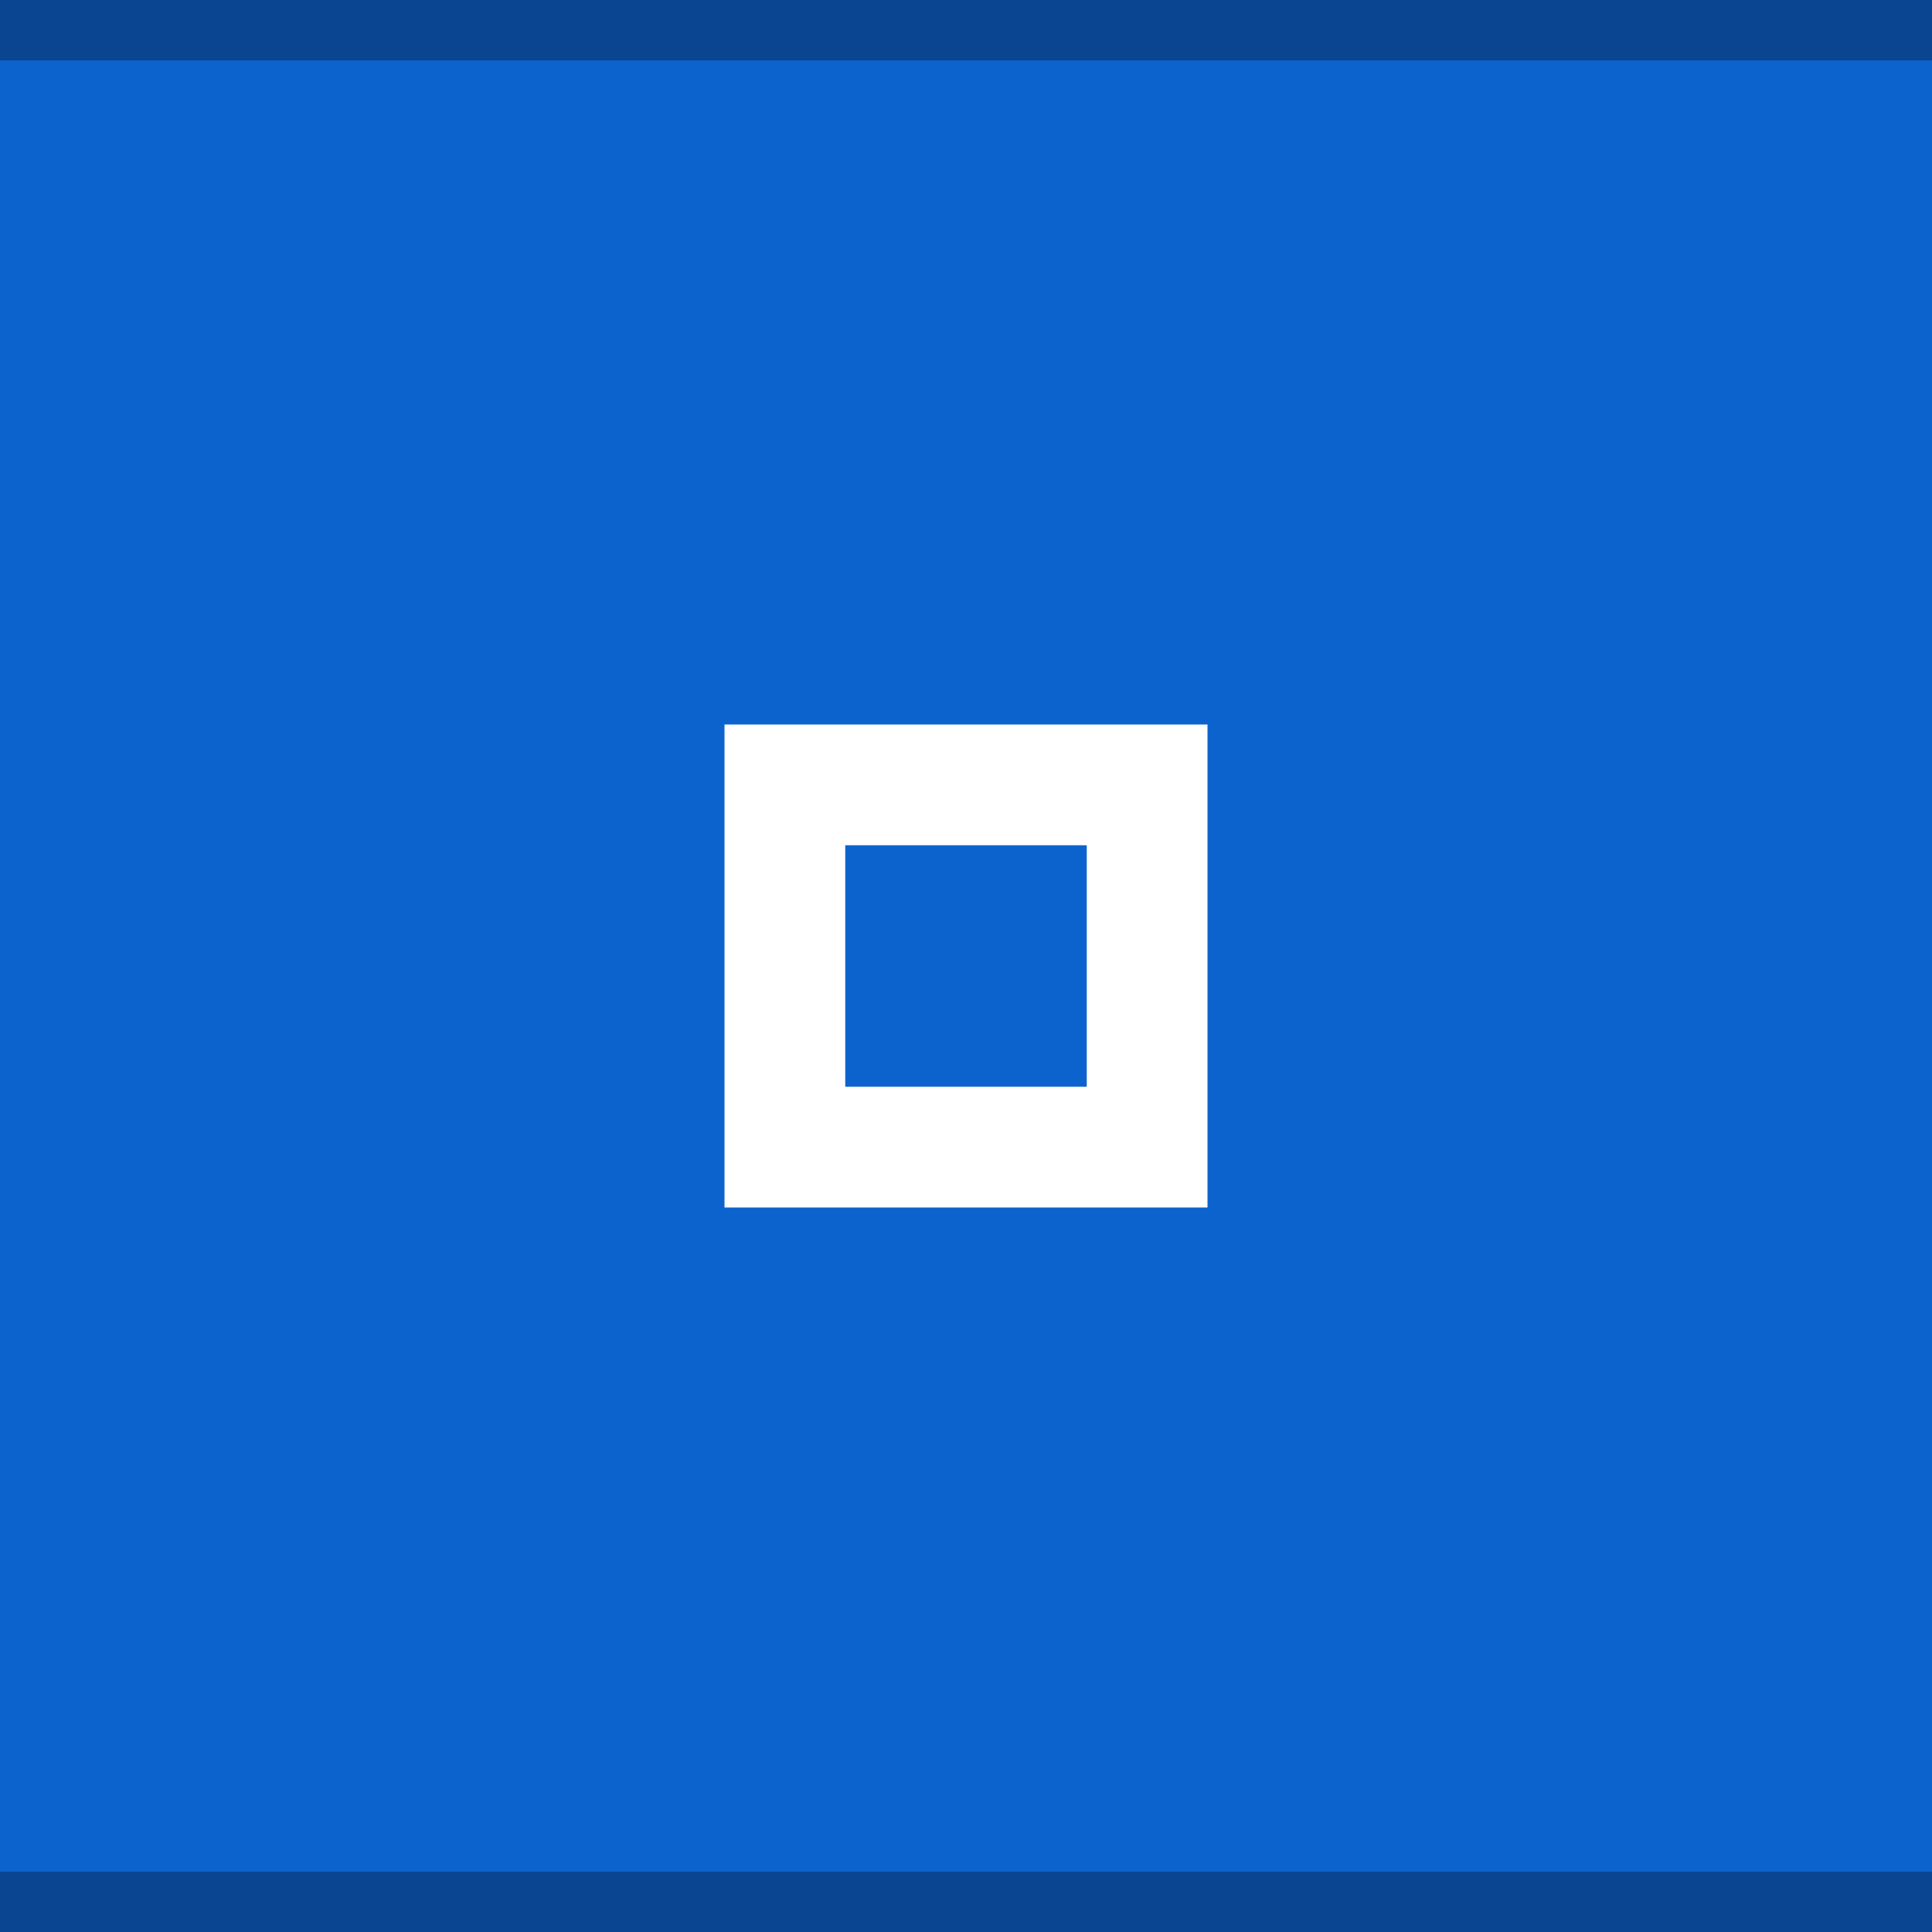
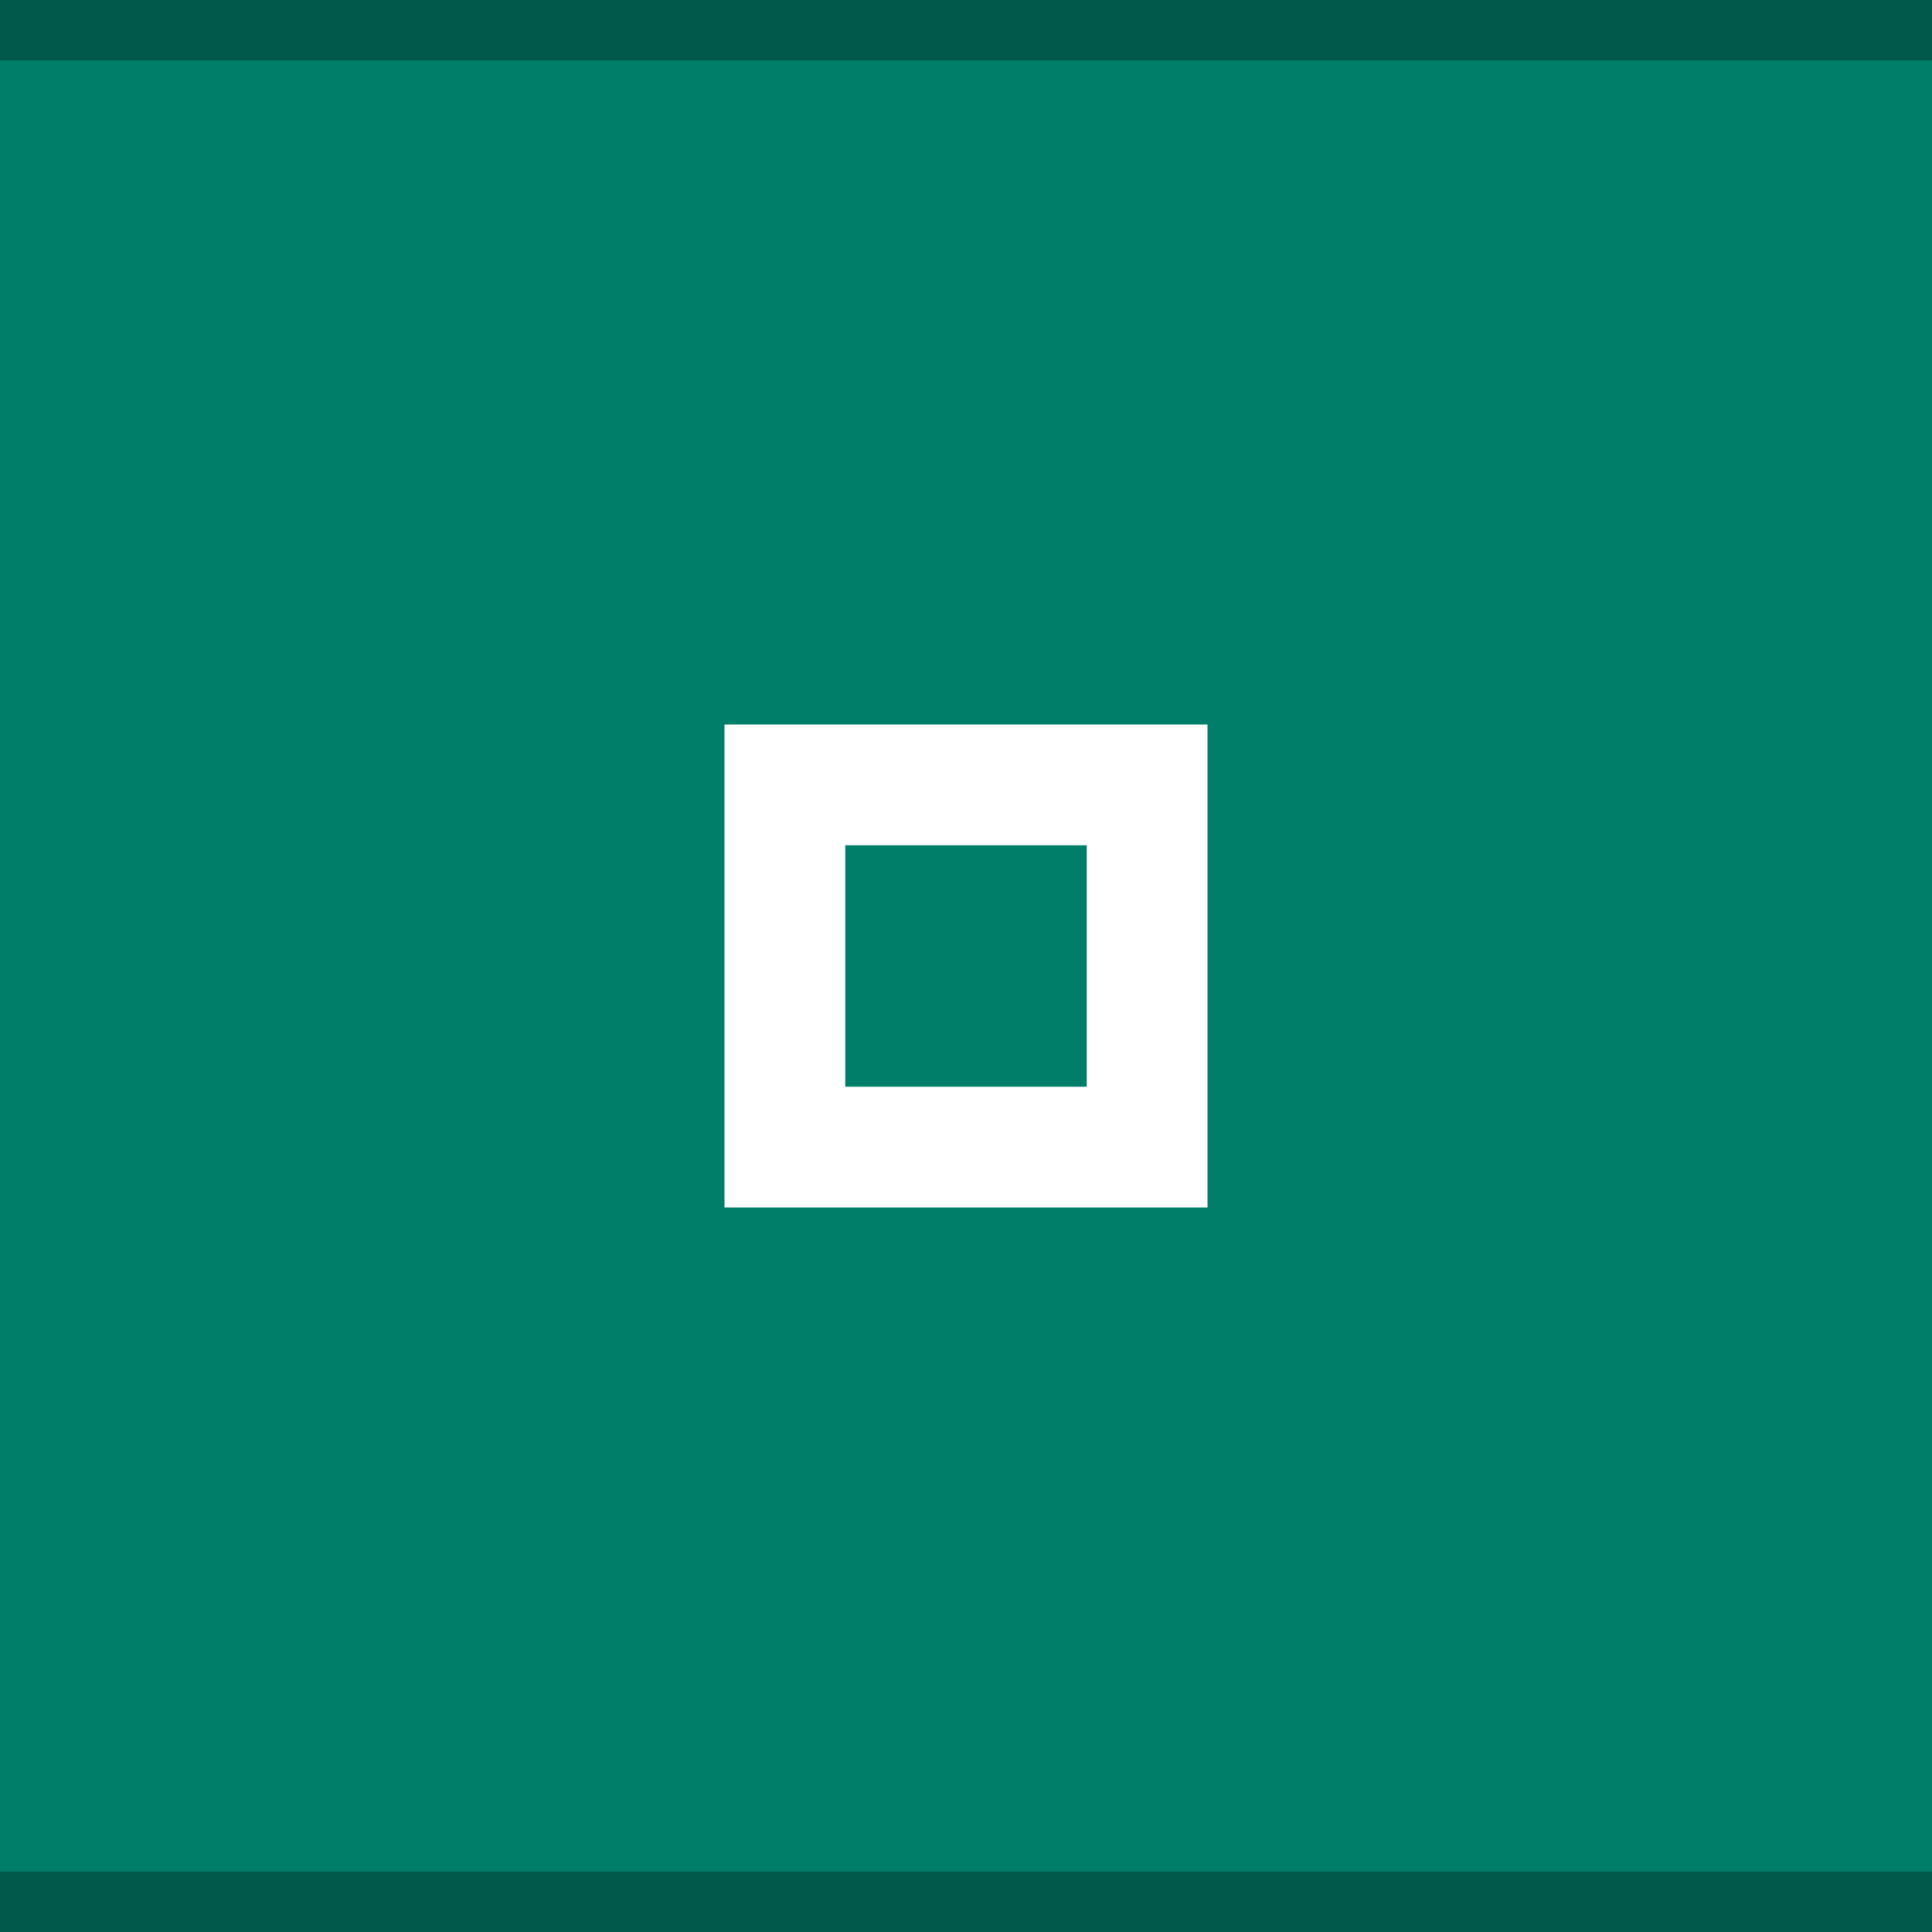
<svg xmlns="http://www.w3.org/2000/svg" id="svg12" version="1.1" viewBox="0 0 32 32" height="32" width="32">
  <defs id="defs16" />
-   <rect style="fill:#0d63cd;fill-opacity:1" id="rect2" fill="#E0E0E0" height="32" width="32" />
+   <rect style="fill:#007e69;fill-opacity:1" id="rect2" fill="#E0E0E0" height="32" width="32" />
  <path id="path8" d="m 12,12 v 8 h 8 v -8 z m 2,2 h 4 v 4 h -4 z" style="fill:#ffffff;fill-opacity:1" />
  <rect width="32" height="1" fill="#FFFFFF" fill-opacity="0.4" id="rect166" style="opacity:0.3;fill:#000000;fill-opacity:1" x="0" y="0" />
  <rect width="32" height="1" fill="#FFFFFF" fill-opacity="0.4" id="rect166-3" style="opacity:0.3;fill:#000000;fill-opacity:1" x="0" y="31" />
</svg>
